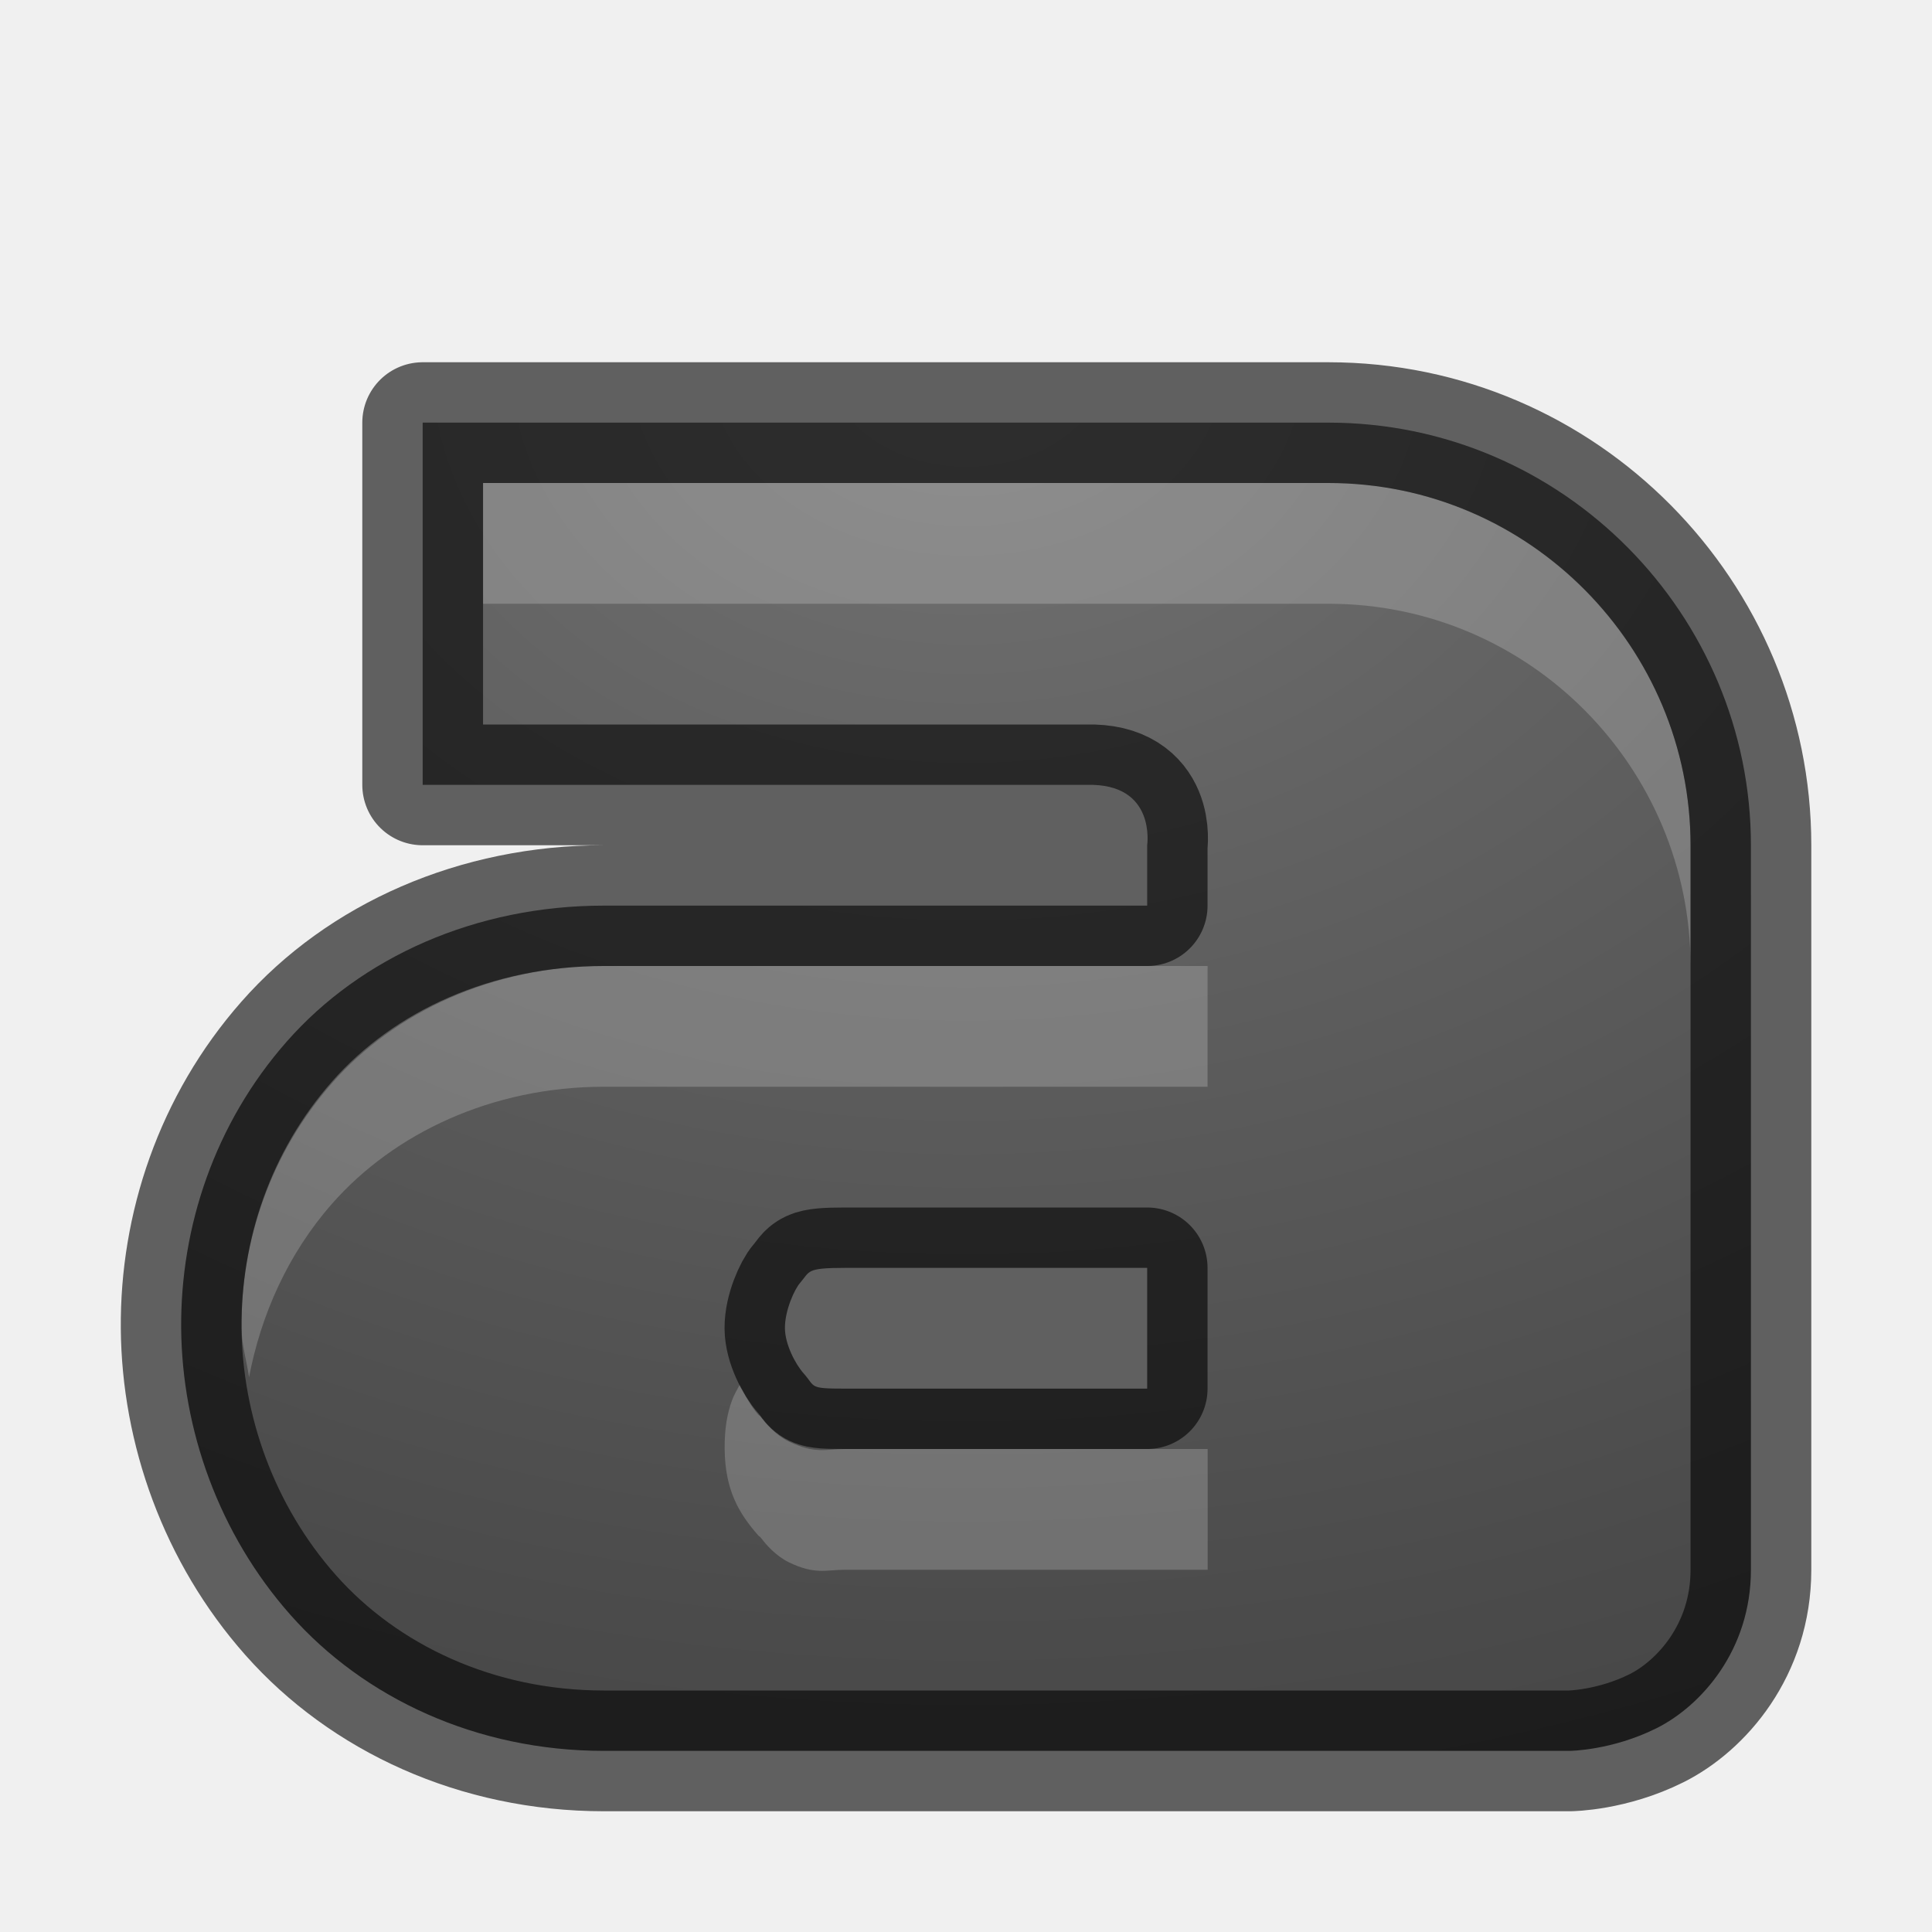
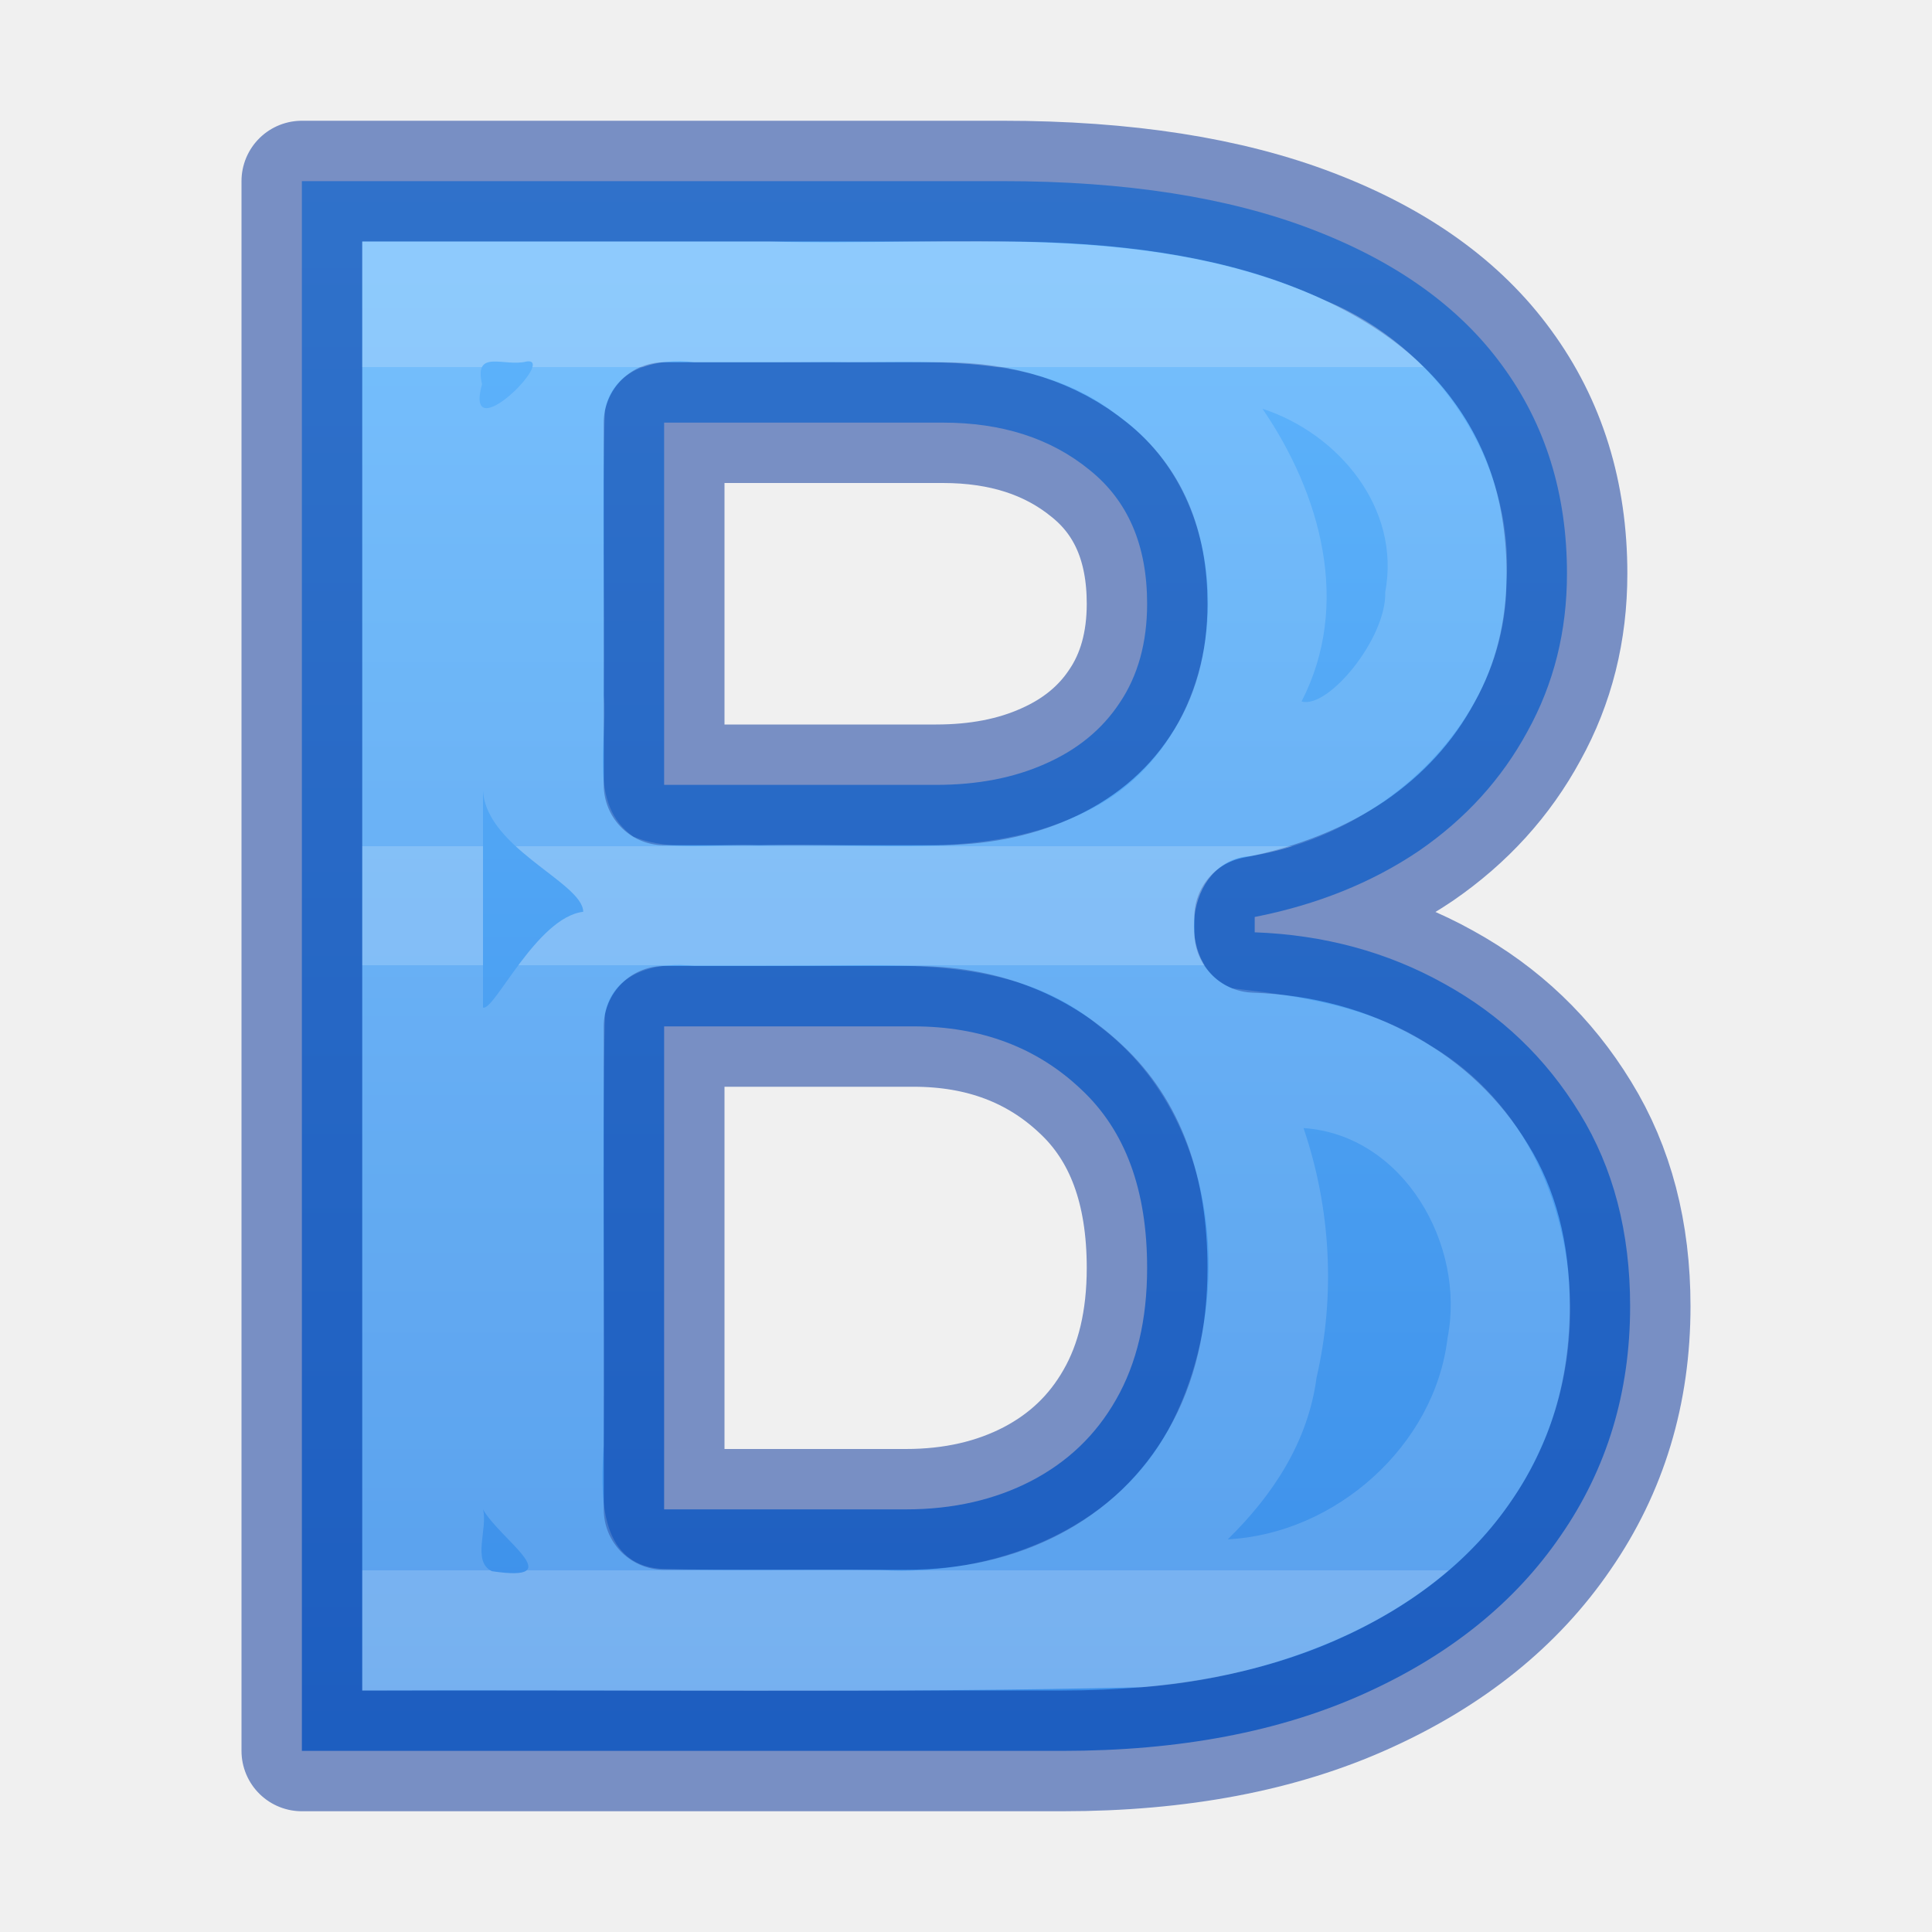
- <svg xmlns="http://www.w3.org/2000/svg" xmlns:ns1="http://www.openswatchbook.org/uri/2009/osb" xmlns:xlink="http://www.w3.org/1999/xlink" height="16" version="1.1" width="16" enable-background="new" id="svg2">
+ <svg xmlns="http://www.w3.org/2000/svg" xmlns:xlink="http://www.w3.org/1999/xlink" height="16" version="1.1" width="16" enable-background="new" id="svg2">
  <defs id="defs7386">
-     <linearGradient id="linearGradient3796">
-       <stop style="stop-color:#555555;stop-opacity:1;" offset="0" id="stop3798" />
-       <stop style="stop-color:#666666;stop-opacity:1;" offset="1" id="stop3800" />
+     <linearGradient id="linearGradient13807">
+       <stop style="stop-color:#ffffff;stop-opacity:1;" offset="0" id="stop13803" />
+       <stop style="stop-color:#ffffff;stop-opacity:0.498;" offset="0" id="stop13811" />
+       <stop style="stop-color:#ffffff;stop-opacity:0.498;" offset="0.398" id="stop16787" />
+       <stop style="stop-color:#ffffff;stop-opacity:1;" offset="0.398" id="stop16791" />
+       <stop style="stop-color:#ffffff;stop-opacity:1;" offset="0.497" id="stop16789" />
+       <stop style="stop-color:#ffffff;stop-opacity:0.498;" offset="0.497" id="stop16793" />
+       <stop style="stop-color:#ffffff;stop-opacity:0.5;" offset="1" id="stop13813" />
+       <stop style="stop-color:#ffffff;stop-opacity:1;" offset="1" id="stop13805" />
    </linearGradient>
-     <linearGradient id="linearGradient5606" ns1:paint="solid">
-       <stop id="stop5608" />
+     <linearGradient id="linearGradient918">
+       <stop style="stop-color:#64baff;stop-opacity:1" offset="0" id="stop914" />
+       <stop style="stop-color:#3689e6;stop-opacity:1" offset="1" id="stop916" />
    </linearGradient>
-     <linearGradient xlink:href="#linearGradient3796" id="linearGradient3802" x1="9" y1="16" x2="9" y2="0" gradientUnits="userSpaceOnUse" />
-     <linearGradient xlink:href="#linearGradient3796" id="linearGradient3852" gradientUnits="userSpaceOnUse" x1="9" y1="16" x2="9" y2="0" />
-     <radialGradient cx="7.616" cy="-24.34" r="20" fx="7.616" fy="-24.34" id="radialGradient3896-0" xlink:href="#linearGradient2867-449-88-871-390-598-476-591-434-148-57-177-641-289-620-227-114-444-680-744-4-1-5" gradientUnits="userSpaceOnUse" gradientTransform="matrix(0,1.042301,1.315286,0,439.5324,62.68475)" />
-     <linearGradient id="linearGradient2867-449-88-871-390-598-476-591-434-148-57-177-641-289-620-227-114-444-680-744-4-1-5">
-       <stop id="stop5430-5-0-9" style="stop-color:#737373;stop-opacity:1" offset="0" />
-       <stop id="stop5432-2-0-0" style="stop-color:#636363;stop-opacity:1" offset="0.262" />
-       <stop id="stop5434-9-6-8" style="stop-color:#4b4b4b;stop-opacity:1" offset="0.705" />
-       <stop id="stop5436-2-7-0" style="stop-color:#3f3f3f;stop-opacity:1" offset="1" />
-     </linearGradient>
-     <radialGradient xlink:href="#linearGradient2867-449-88-871-390-598-476-591-434-148-57-177-641-289-620-227-114-444-680-744-4-1-5" id="radialGradient4752" cx="389.001" cy="70.909" fx="389.001" fy="70.909" r="6.5" gradientTransform="matrix(3.07689,2.1454909e-6,-1.6091176e-6,2.307666,-807.9112,-91.63518)" gradientUnits="userSpaceOnUse" />
+     <linearGradient xlink:href="#linearGradient918" id="linearGradient10797" x1="7.748" y1="-0.887" x2="7.748" y2="15.069" gradientUnits="userSpaceOnUse" gradientTransform="translate(-1.591961,1)" />
+     <linearGradient xlink:href="#linearGradient13807" id="linearGradient13809" x1="6.337" y1="3.044" x2="6.337" y2="13.002" gradientUnits="userSpaceOnUse" />
  </defs>
-   <g id="layer12" transform="translate(-381.0006,-69)">
-     <path style="fill:url(#radialGradient4752);fill-opacity:1" d="m 384.501,72.5 0,0 0,3 5.5,0 c 0.577,-0.016 0.5,0.5 0.5,0.5 l 0,0.5 0,0 -4.5,0 c -1.058,0 -2.009,0.425 -2.625,1.125 -0.599,0.68 -0.882,1.539 -0.875,2.375 0.007,0.839 0.311,1.703 0.906,2.375 0.609,0.688 1.542,1.125 2.594,1.125 l 8,0 c 0,0 0.349,-0.003 0.719,-0.188 0.369,-0.185 0.781,-0.646 0.781,-1.312 l 0,-6 c 0,-1.904 -1.549,-3.5 -3.5,-3.5 l -2,0 -5.5,0 z m 3.5,7 2.5,0 0,1 -2.5,0 c -0.306,0 -0.244,-0.012 -0.344,-0.125 -0.072,-0.081 -0.155,-0.244 -0.156,-0.375 -10e-4,-0.15 0.081,-0.325 0.125,-0.375 0.085,-0.097 0.044,-0.125 0.375,-0.125 z" id="path11643-3-1" />
-     <path style="opacity:0.2;fill:#ffffff;fill-opacity:1" d="m 385.001,73 0,1 1,0 4,0 2,0 c 1.678,0 3,1.368 3,3 l 0,-1 c 0,-1.632 -1.322,-3 -3,-3 l -2,0 -4,0 -1,0 z m 1,4 c -0.925,0 -1.736,0.385 -2.25,0.969 -0.512,0.583 -0.756,1.312 -0.75,2.031 0.001,0.138 0.042,0.268 0.062,0.406 0.098,-0.512 0.319,-1.019 0.688,-1.438 C 384.264,78.385 385.076,78 386.001,78 l 2,0 2.5,0 0.5,0 0,-0.5 0,-0.469 c 0.002,-0.02 0,-0.02 0,-0.031 l -0.5,0 -2.5,0 -2,0 z m 1.125,3.469 c -0.019,0.037 -0.047,0.083 -0.062,0.125 -0.041,0.11 -0.064,0.239 -0.062,0.406 0.003,0.338 0.116,0.532 0.281,0.719 0.005,0.006 0.004,-0.004 0.031,0.031 0.027,0.036 0.109,0.134 0.219,0.188 0.219,0.106 0.309,0.062 0.469,0.062 l 2.5,0 0.5,0 0,-0.5 0,-0.5 -0.5,0 -2.5,0 c -0.16,0 -0.25,0.044 -0.469,-0.062 -0.109,-0.053 -0.191,-0.152 -0.219,-0.188 -0.027,-0.036 -0.026,-0.026 -0.031,-0.031 -0.067,-0.075 -0.11,-0.163 -0.156,-0.25 z" id="path3850" />
-     <path id="path4754" d="m 384.501,72.5 0,0 0,3 5.5,0 c 0.577,-0.016 0.5,0.5 0.5,0.5 l 0,0.5 0,0 -4.5,0 c -1.058,0 -2.009,0.425 -2.625,1.125 -0.599,0.68 -0.882,1.539 -0.875,2.375 0.007,0.839 0.311,1.703 0.906,2.375 0.609,0.688 1.542,1.125 2.594,1.125 l 8,0 c 0,0 0.349,-0.003 0.719,-0.188 0.369,-0.185 0.781,-0.646 0.781,-1.312 l 0,-6 c 0,-1.904 -1.549,-3.5 -3.5,-3.5 l -2,0 -5.5,0 z m 3.5,7 2.5,0 0,1 -2.5,0 c -0.306,0 -0.244,-0.012 -0.344,-0.125 -0.072,-0.081 -0.155,-0.244 -0.156,-0.375 -10e-4,-0.15 0.081,-0.325 0.125,-0.375 0.085,-0.097 0.044,-0.125 0.375,-0.125 z" style="fill:none;fill-opacity:1;stroke:#000000;stroke-opacity:1;opacity:0.6;stroke-linejoin:round" />
-   </g>
+   <path id="path27831" style="font-weight:900;font-size:18.133px;font-family:'Inter V';-inkscape-font-specification:'Inter V Heavy';fill:url(#linearGradient10797);stroke-width:1;stroke-linecap:butt;stroke-linejoin:miter;stroke-opacity:0.5;paint-order:fill markers stroke;font-variation-settings:normal;opacity:1;vector-effect:none;fill-opacity:1;stroke-miterlimit:4;stroke-dasharray:none;stroke-dashoffset:0;-inkscape-stroke:none;stop-color:#000000;stop-opacity:1;stroke:none" d="m 2.5,1.5 v 13 h 6.297 c 0.971,0 1.807,-0.159 2.508,-0.477 0.701,-0.317 1.242,-0.752 1.621,-1.307 C 13.309,12.162 13.5,11.529 13.5,10.818 13.5,10.205 13.361,9.672 13.082,9.219 12.803,8.762 12.429,8.405 11.959,8.146 11.489,7.884 10.965,7.742 10.391,7.721 V 7.594 C 10.909,7.492 11.362,7.309 11.75,7.047 12.138,6.78 12.437,6.45 12.65,6.057 12.868,5.663 12.977,5.228 12.977,4.75 c 0,-0.66 -0.178,-1.234 -0.535,-1.721 C 12.089,2.543 11.564,2.167 10.867,1.9 10.175,1.634 9.32,1.5 8.301,1.5 Z m 3,2 H 7.809 C 8.298,3.5 8.702,3.63 9.022,3.891 9.341,4.146 9.5,4.515 9.5,5 c 0,0.321 -0.076,0.596 -0.227,0.82 C 9.128,6.04 8.924,6.207 8.66,6.324 8.397,6.442 8.095,6.5 7.752,6.5 H 5.5 Z m 0,5 H 7.566 C 8.125,8.5 8.588,8.675 8.953,9.021 9.319,9.362 9.5,9.854 9.5,10.5 c 0,0.429 -0.086,0.792 -0.258,1.092 -0.167,0.293 -0.4,0.515 -0.701,0.672 C 8.24,12.42 7.894,12.5 7.502,12.5 H 5.5 Z" />
+   <path id="path27839" style="font-weight:900;font-size:18.133px;font-family:'Inter V';-inkscape-font-specification:'Inter V Heavy';fill:none;stroke:#002e99;stroke-width:1;stroke-linecap:round;stroke-linejoin:round;stroke-opacity:0.5;paint-order:markers fill stroke" d="m 2.5,1.5 v 13 h 6.297 c 0.971,0 1.807,-0.159 2.508,-0.477 0.701,-0.317 1.242,-0.752 1.621,-1.307 C 13.309,12.162 13.5,11.529 13.5,10.818 13.5,10.205 13.361,9.672 13.082,9.219 12.803,8.762 12.429,8.405 11.959,8.146 11.489,7.884 10.965,7.742 10.391,7.721 V 7.594 C 10.909,7.492 11.362,7.309 11.75,7.047 12.138,6.78 12.437,6.45 12.65,6.057 12.868,5.663 12.977,5.228 12.977,4.75 c 0,-0.66 -0.178,-1.234 -0.535,-1.721 C 12.089,2.543 11.564,2.167 10.867,1.9 10.175,1.634 9.32,1.5 8.301,1.5 Z m 3,2 H 7.809 C 8.298,3.5 8.702,3.63 9.022,3.891 9.341,4.146 9.5,4.515 9.5,5 c 0,0.321 -0.076,0.596 -0.227,0.82 C 9.128,6.04 8.924,6.207 8.66,6.324 8.397,6.442 8.095,6.5 7.752,6.5 H 5.5 Z m 0,5 h 2.066 c 0.559,0 1.021,0.175 1.387,0.521 C 9.319,9.362 9.5,9.854 9.5,10.5 c 0,0.429 -0.086,0.792 -0.258,1.092 -0.167,0.293 -0.4,0.515 -0.701,0.672 C 8.24,12.42 7.894,12.5 7.502,12.5 H 5.5 Z" />
+   <path id="path13360" style="color:#000000;-inkscape-font-specification:'Inter V Heavy';font-variation-settings:normal;opacity:0.3;vector-effect:none;fill:url(#linearGradient13809);fill-opacity:1;stroke-width:1;stroke-linecap:butt;stroke-linejoin:miter;stroke-miterlimit:4;stroke-dasharray:none;stroke-dashoffset:0;stroke-opacity:1;-inkscape-stroke:none;paint-order:fill markers stroke;stop-color:#000000;stop-opacity:1" d="m 3,2 c 0,4 0,8 0,12 2.152,-0.009 4.306,0.024 6.457,-0.027 1.311,-0.102 2.729,-0.704 3.297,-1.967 C 13.281,10.868 12.971,9.32 11.848,8.66 11.359,8.336 10.769,8.248 10.203,8.185 9.716,7.994 9.814,7.124 10.354,7.09 11.453,6.914 12.476,5.981 12.476,4.821 12.545,3.82 11.896,2.867 10.979,2.49 9.534,1.822 7.904,2.043 6.363,2 5.242,2 4.121,2 3,2 Z M 4.359,2.994 C 4.619,2.953 3.838,3.735 3.992,3.181 3.923,2.886 4.178,3.041 4.359,2.994 Z m 2.508,0.004 C 7.677,3.012 8.574,2.901 9.254,3.438 10.317,4.187 10.236,6.01 9.107,6.661 8.246,7.156 7.23,6.963 6.283,7 5.937,6.981 5.57,7.061 5.244,6.928 4.867,6.658 5.035,6.152 5.001,5.759 5.01,4.973 4.982,4.183 5.01,3.398 5.072,3.048 5.449,2.962 5.75,3 c 0.372,-2.648e-4 0.745,0.001 1.117,-0.002 z m 3.588,0.387 c 0.633,0.207 1.147,0.826 1.017,1.518 0.011,0.385 -0.475,0.972 -0.693,0.906 0.413,-0.801 0.16,-1.717 -0.323,-2.423 z M 4,6.5 C 3.974,7.006 4.828,7.303 4.83,7.551 4.444,7.597 4.091,8.379 4,8.344 4,7.729 4,7.115 4,6.5 Z m 2.717,1.498 c 0.815,-0.005 1.718,-0.063 2.385,0.499 1.005,0.753 1.142,2.283 0.574,3.342 -0.458,0.844 -1.463,1.218 -2.384,1.163 -0.607,-0.01 -1.216,0.009 -1.821,-0.01 C 4.944,12.953 4.976,12.346 5,11.963 5.011,10.776 4.982,9.583 5.01,8.398 5.072,8.048 5.449,7.962 5.75,8 c 0.322,-2.702e-4 0.645,0.001 0.967,-0.002 z m 4.078,1.344 c 0.829,0.057 1.345,0.968 1.193,1.738 -0.105,0.894 -0.93,1.623 -1.82,1.668 0.376,-0.369 0.665,-0.809 0.735,-1.339 0.158,-0.681 0.118,-1.406 -0.108,-2.067 z M 4,12.5 c 0.139,0.248 0.726,0.61 0.074,0.512 C 3.906,12.934 4.042,12.654 4,12.5 Z" />
</svg>
